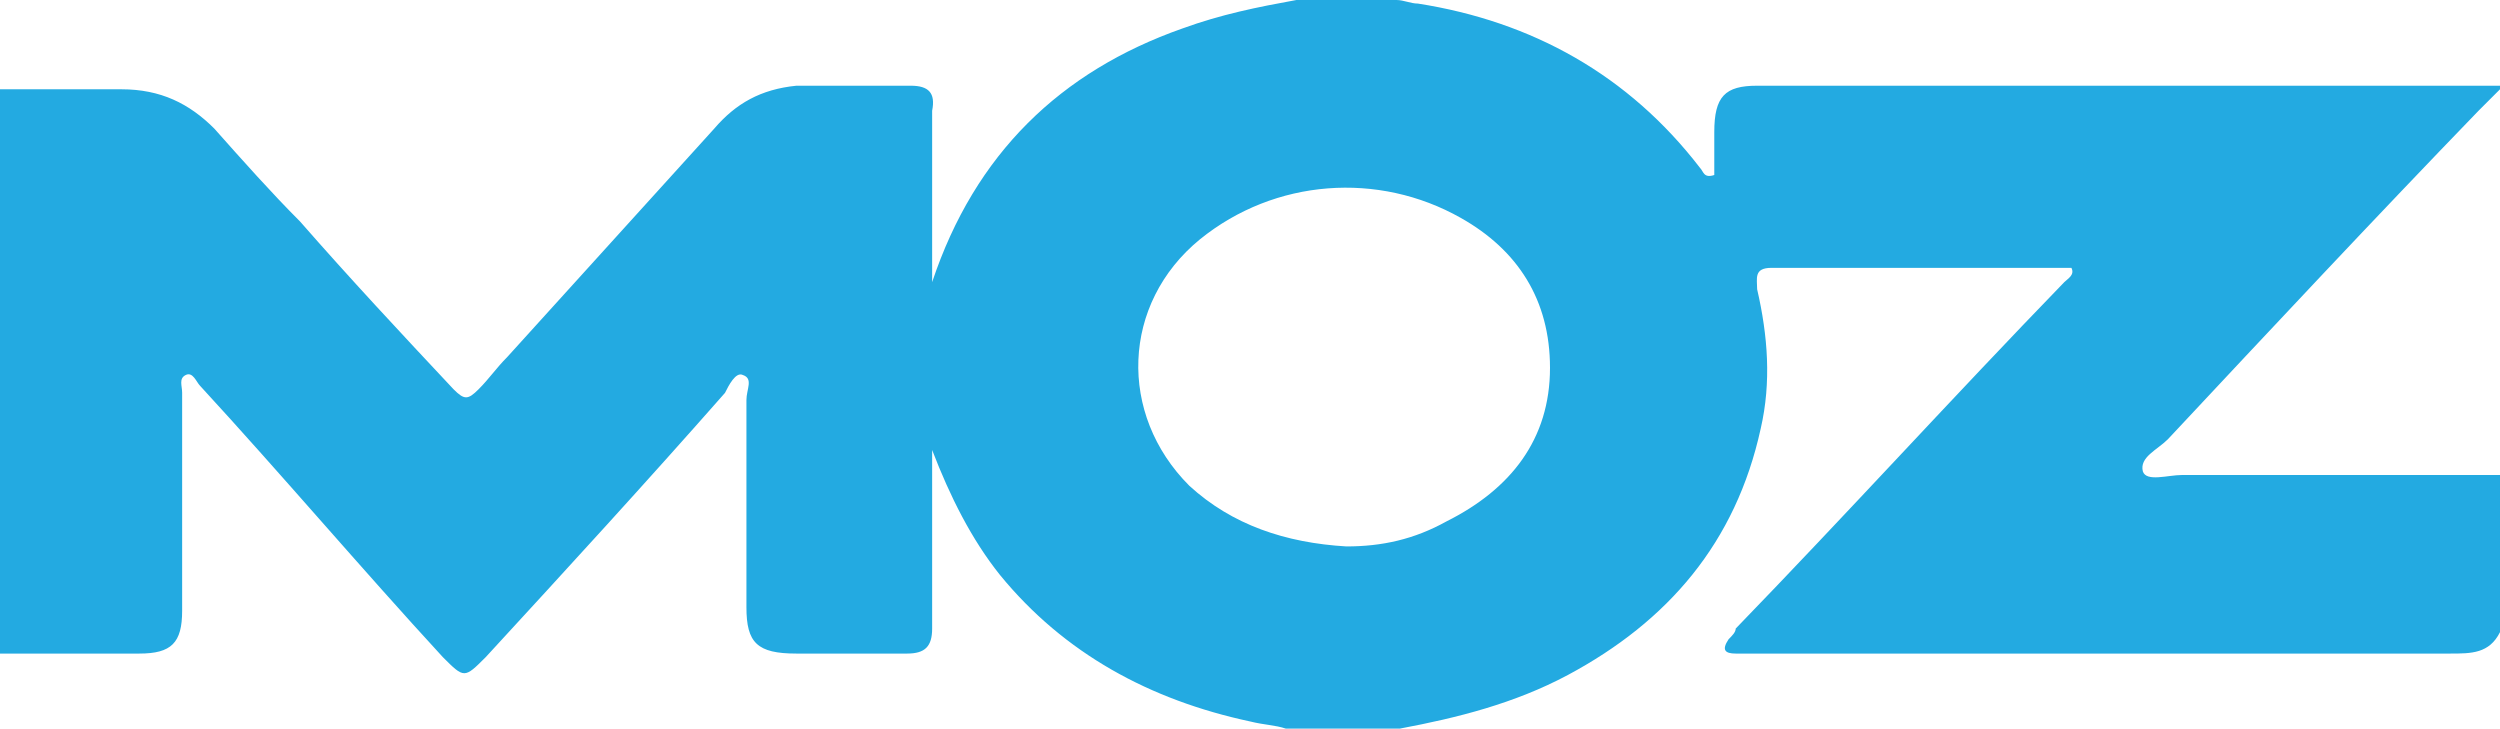
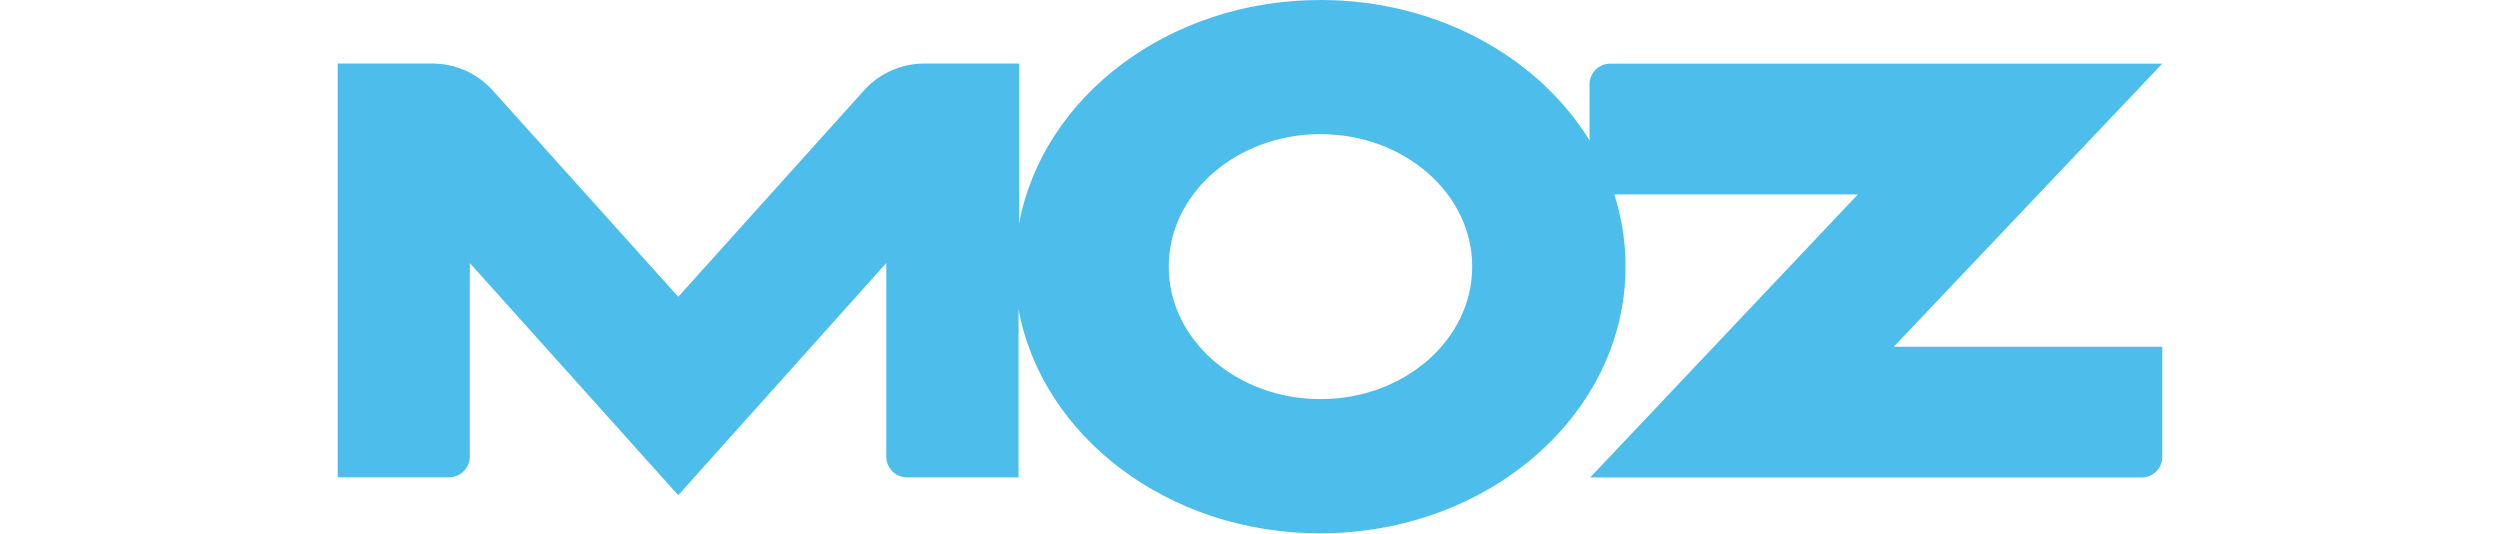
- <svg x="0px" y="0px" viewBox="-476 374.6 70 20.4" style="enable-background:new -476 374.6 70 20.4;" xml:space="preserve">
+ <svg xmlns="http://www.w3.org/2000/svg" xmlns:ns1="https://boxy-svg.com" x="0px" y="0px" viewBox="0 0 75 16">
  <style type="text/css">
    .customer-moz{fill:#23AAE1;}
  </style>
-   <g id="xpbVXC_1_">
-     <g>
-       <path class="customer-moz" d="M-439.7,374.6c0.9,0,1.9,0,2.8,0c0.2,0,0.4,0.1,0.6,0.1c3.2,0.5,5.9,2,7.9,4.6c0.1,0.1,0.1,0.3,0.4,0.2       c0-0.4,0-0.8,0-1.2c0-1,0.3-1.3,1.2-1.3c3.6,0,7.2,0,10.8,0c3.3,0,6.7,0,10,0v0.1c-0.2,0.2-0.4,0.4-0.6,0.6       c-2.9,3-5.8,6.1-8.7,9.2c-0.3,0.3-0.8,0.5-0.7,0.9c0.1,0.3,0.7,0.1,1.1,0.1c3,0,5.9,0,8.9,0c0,1.5,0,3,0,4.4       c-0.3,0.6-0.8,0.6-1.4,0.6c-6.5,0-13.1,0-19.6,0c-0.1,0-0.3,0-0.4,0c-0.3,0-0.4-0.1-0.2-0.4c0.1-0.1,0.2-0.2,0.2-0.3       c3.1-3.2,6.1-6.5,9.2-9.7c0.1-0.1,0.3-0.2,0.2-0.4h-0.1c-2.8,0-5.6,0-8.3,0c-0.5,0-0.4,0.3-0.4,0.6c0.3,1.3,0.4,2.6,0.1,3.9       c-0.7,3.2-2.6,5.4-5.4,6.9c-1.5,0.8-3.1,1.2-4.7,1.5c-1,0-2.1,0-3.2,0c-0.3-0.1-0.6-0.1-1-0.2c-2.8-0.6-5.2-1.9-7-4.1       c-0.8-1-1.4-2.2-1.9-3.5c0,0.2,0,0.4,0,0.6c0,1.5,0,2.9,0,4.4c0,0.5-0.2,0.7-0.7,0.7c-1,0-2.1,0-3.1,0c-1.1,0-1.4-0.3-1.4-1.3       c0-1.9,0-3.8,0-5.8c0-0.3,0.2-0.6-0.1-0.7c-0.2-0.1-0.4,0.3-0.5,0.5c-2.2,2.5-4.4,4.9-6.7,7.4c-0.6,0.6-0.6,0.6-1.2,0       c-2.3-2.5-4.5-5.1-6.8-7.6c-0.1-0.1-0.2-0.4-0.4-0.3c-0.2,0.1-0.1,0.3-0.1,0.5c0,2,0,4.1,0,6.1c0,0.9-0.3,1.2-1.2,1.2       c-1.3,0-2.6,0-4,0c0.1-5.3,0.1-10.6,0.1-15.8c1.1,0,2.3,0,3.4,0s1.9,0.4,2.6,1.1c0.8,0.9,1.6,1.8,2.4,2.6c1.4,1.6,2.8,3.1,4.3,4.7       c0.3,0.3,0.4,0.3,0.7,0c0.3-0.3,0.5-0.6,0.8-0.9c1.9-2.1,3.9-4.3,5.8-6.4c0.6-0.7,1.3-1.1,2.3-1.2c1.1,0,2.1,0,3.2,0       c0.5,0,0.7,0.2,0.6,0.7c0,1.4,0,2.8,0,4.2c0,0.2,0,0.3,0,0.6c1.2-3.6,3.6-5.9,7-7.1C-441.8,375-440.8,374.8-439.7,374.6z       M-438.3,389.9c1,0,1.9-0.2,2.8-0.7c1.8-0.9,2.9-2.3,2.9-4.3c0-1.9-0.9-3.3-2.5-4.2c-2.3-1.3-5.2-1.1-7.3,0.6       c-2.2,1.8-2.3,4.9-0.3,6.9C-441.5,389.3-440,389.8-438.3,389.9z" />
-     </g>
-   </g>
+   <path d="M 56.812 10.403 L 64.867 1.911 L 48.281 1.911 C 47.961 1.922 47.703 2.179 47.686 2.498 L 47.686 4.211 C 46.139 1.703 43.104 0 39.614 0 C 35.055 0 31.272 2.909 30.571 6.718 L 30.571 1.907 L 27.68 1.907 C 27.02 1.92 26.391 2.201 25.943 2.686 L 20.348 8.904 L 14.757 2.686 C 14.309 2.201 13.681 1.918 13.017 1.907 L 10.132 1.907 L 10.132 14.319 L 13.505 14.319 C 13.827 14.299 14.081 14.04 14.095 13.717 L 14.095 13.717 L 14.095 7.892 L 20.347 14.856 L 26.588 7.892 L 26.588 13.717 C 26.6 14.043 26.858 14.306 27.182 14.321 L 30.557 14.321 L 30.557 9.28 C 31.259 13.09 35.04 16 39.601 16 C 44.662 16 48.766 12.419 48.766 7.999 C 48.768 7.263 48.652 6.533 48.429 5.832 L 55.737 5.832 L 47.705 14.324 L 64.274 14.324 C 64.596 14.312 64.854 14.056 64.868 13.736 L 64.868 13.736 L 64.868 10.403 Z M 39.612 11.973 C 37.1 11.973 35.062 10.194 35.062 7.999 C 35.062 5.805 37.099 4.024 39.612 4.024 C 42.128 4.024 44.166 5.805 44.166 7.999 C 44.166 10.194 42.128 11.973 39.612 11.973 Z" fill="#4dbdeb" ns1:origin="0 0" />
</svg>
